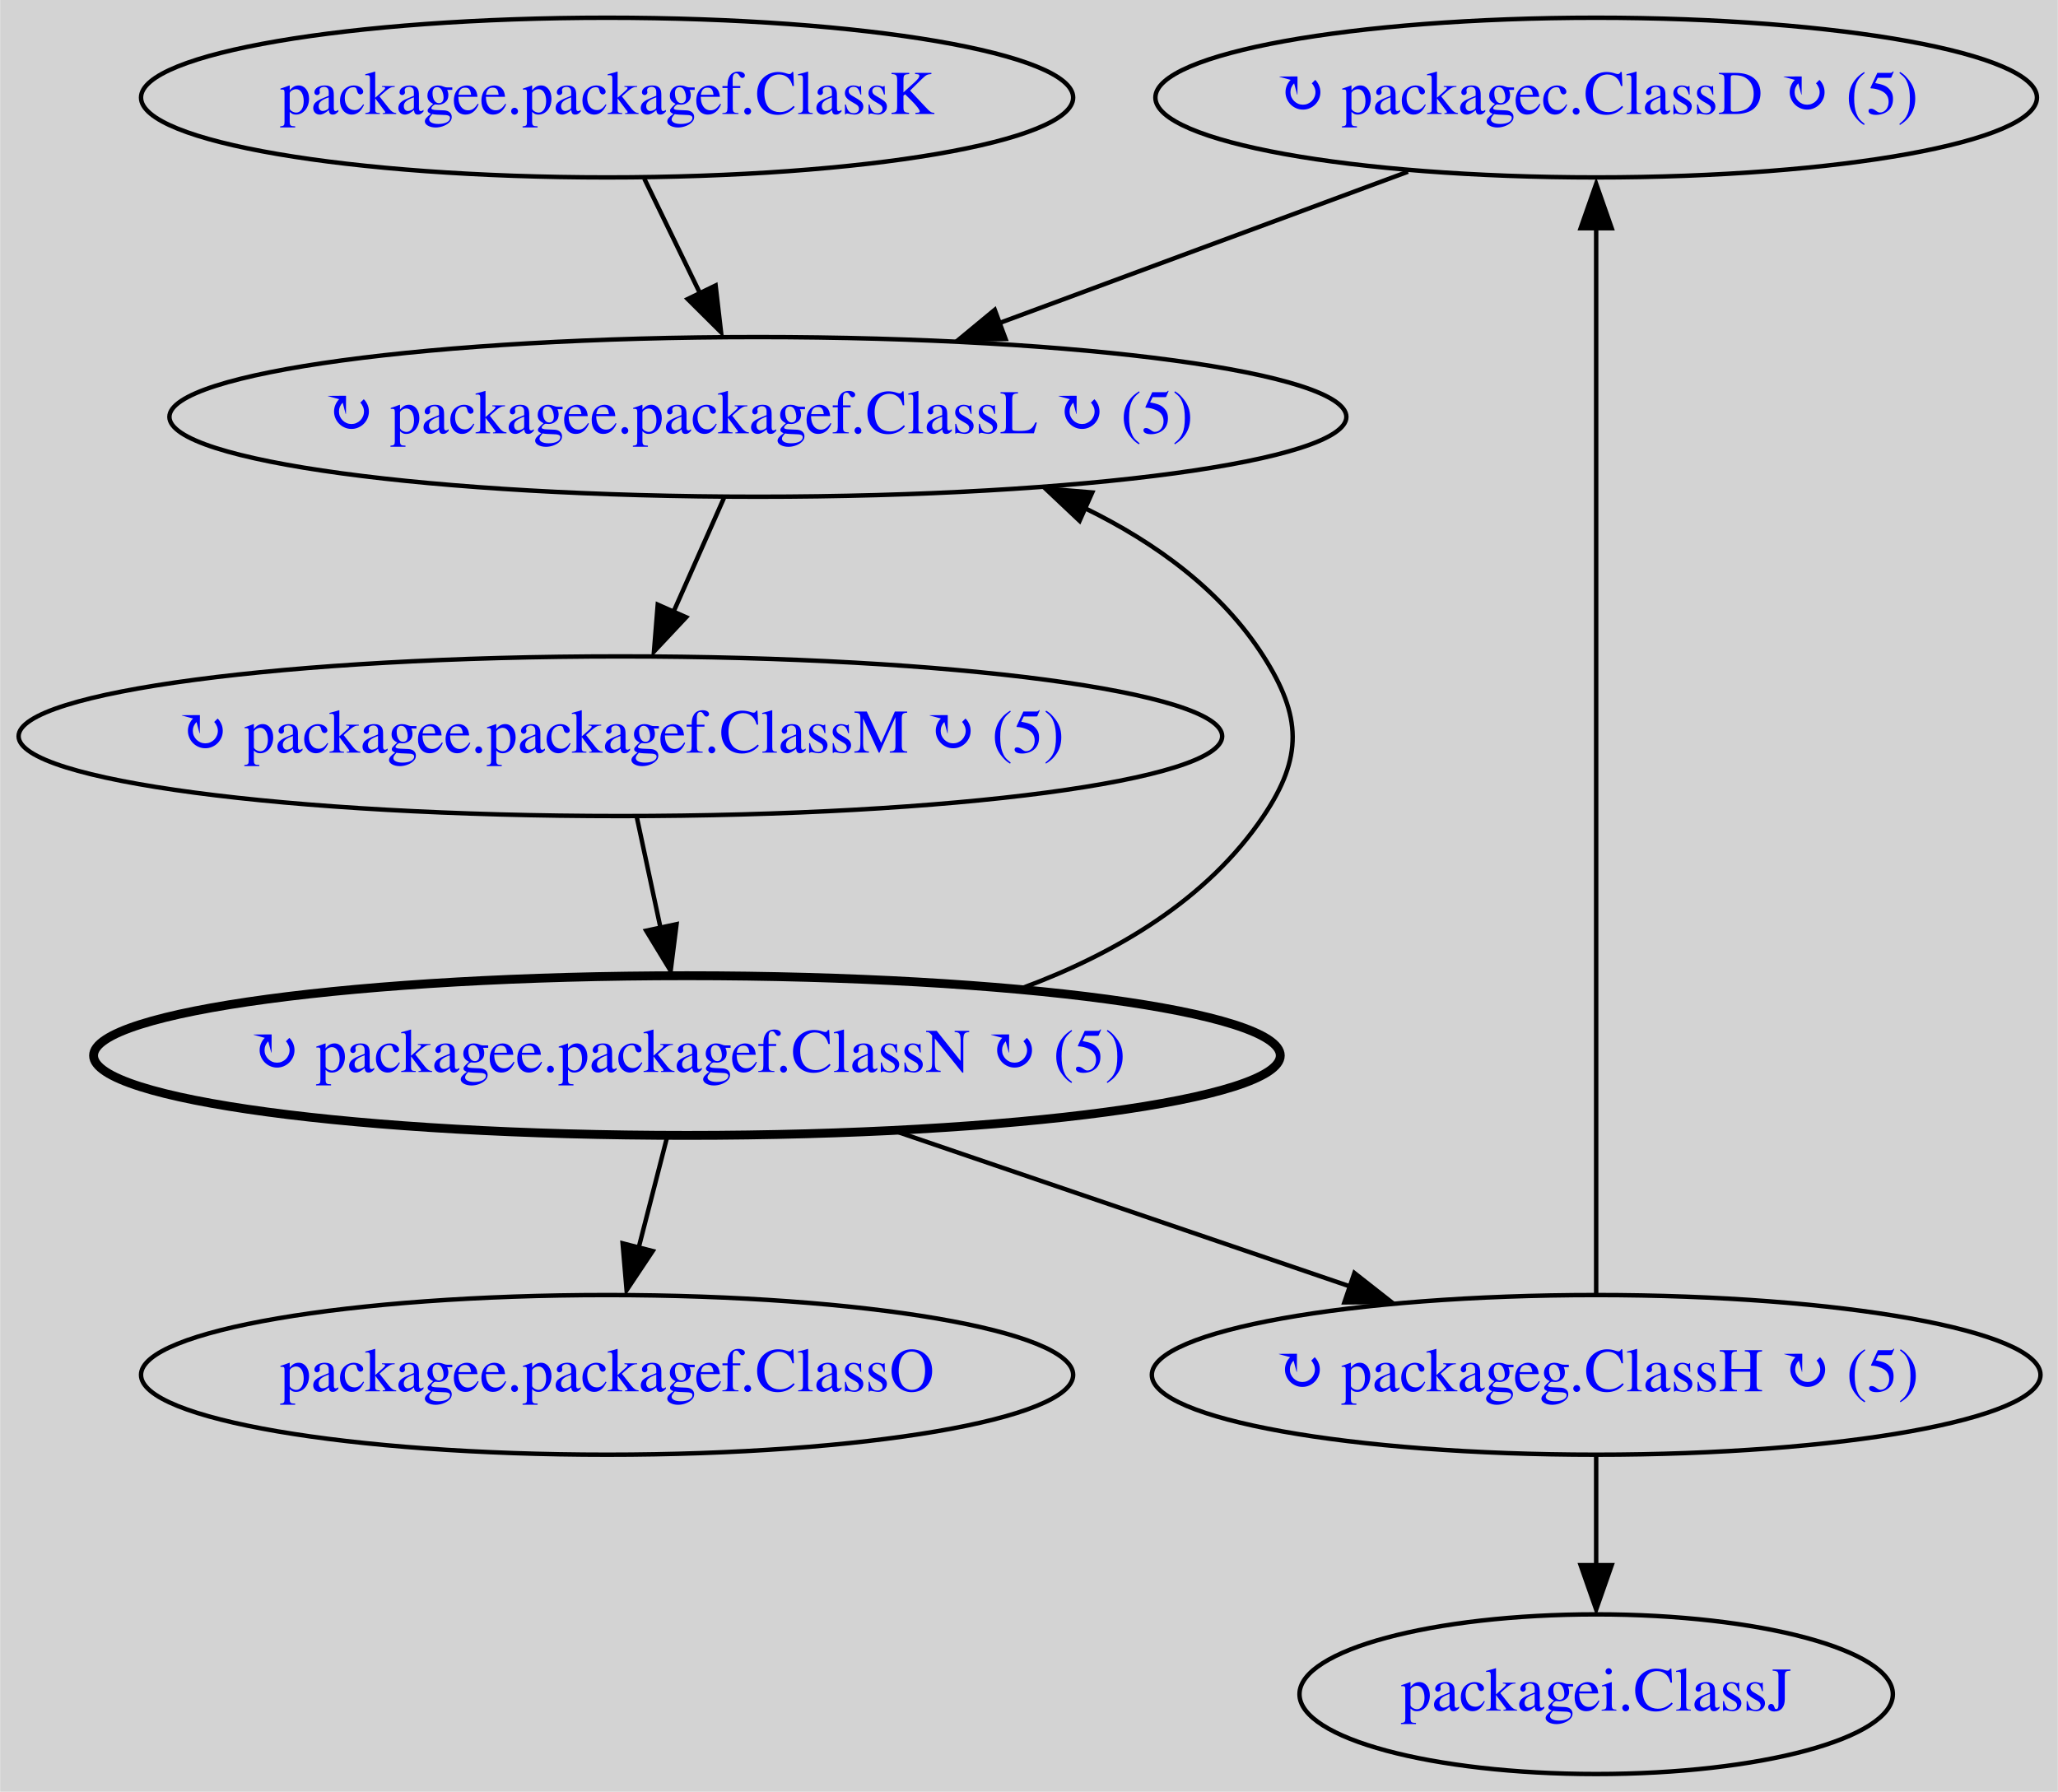
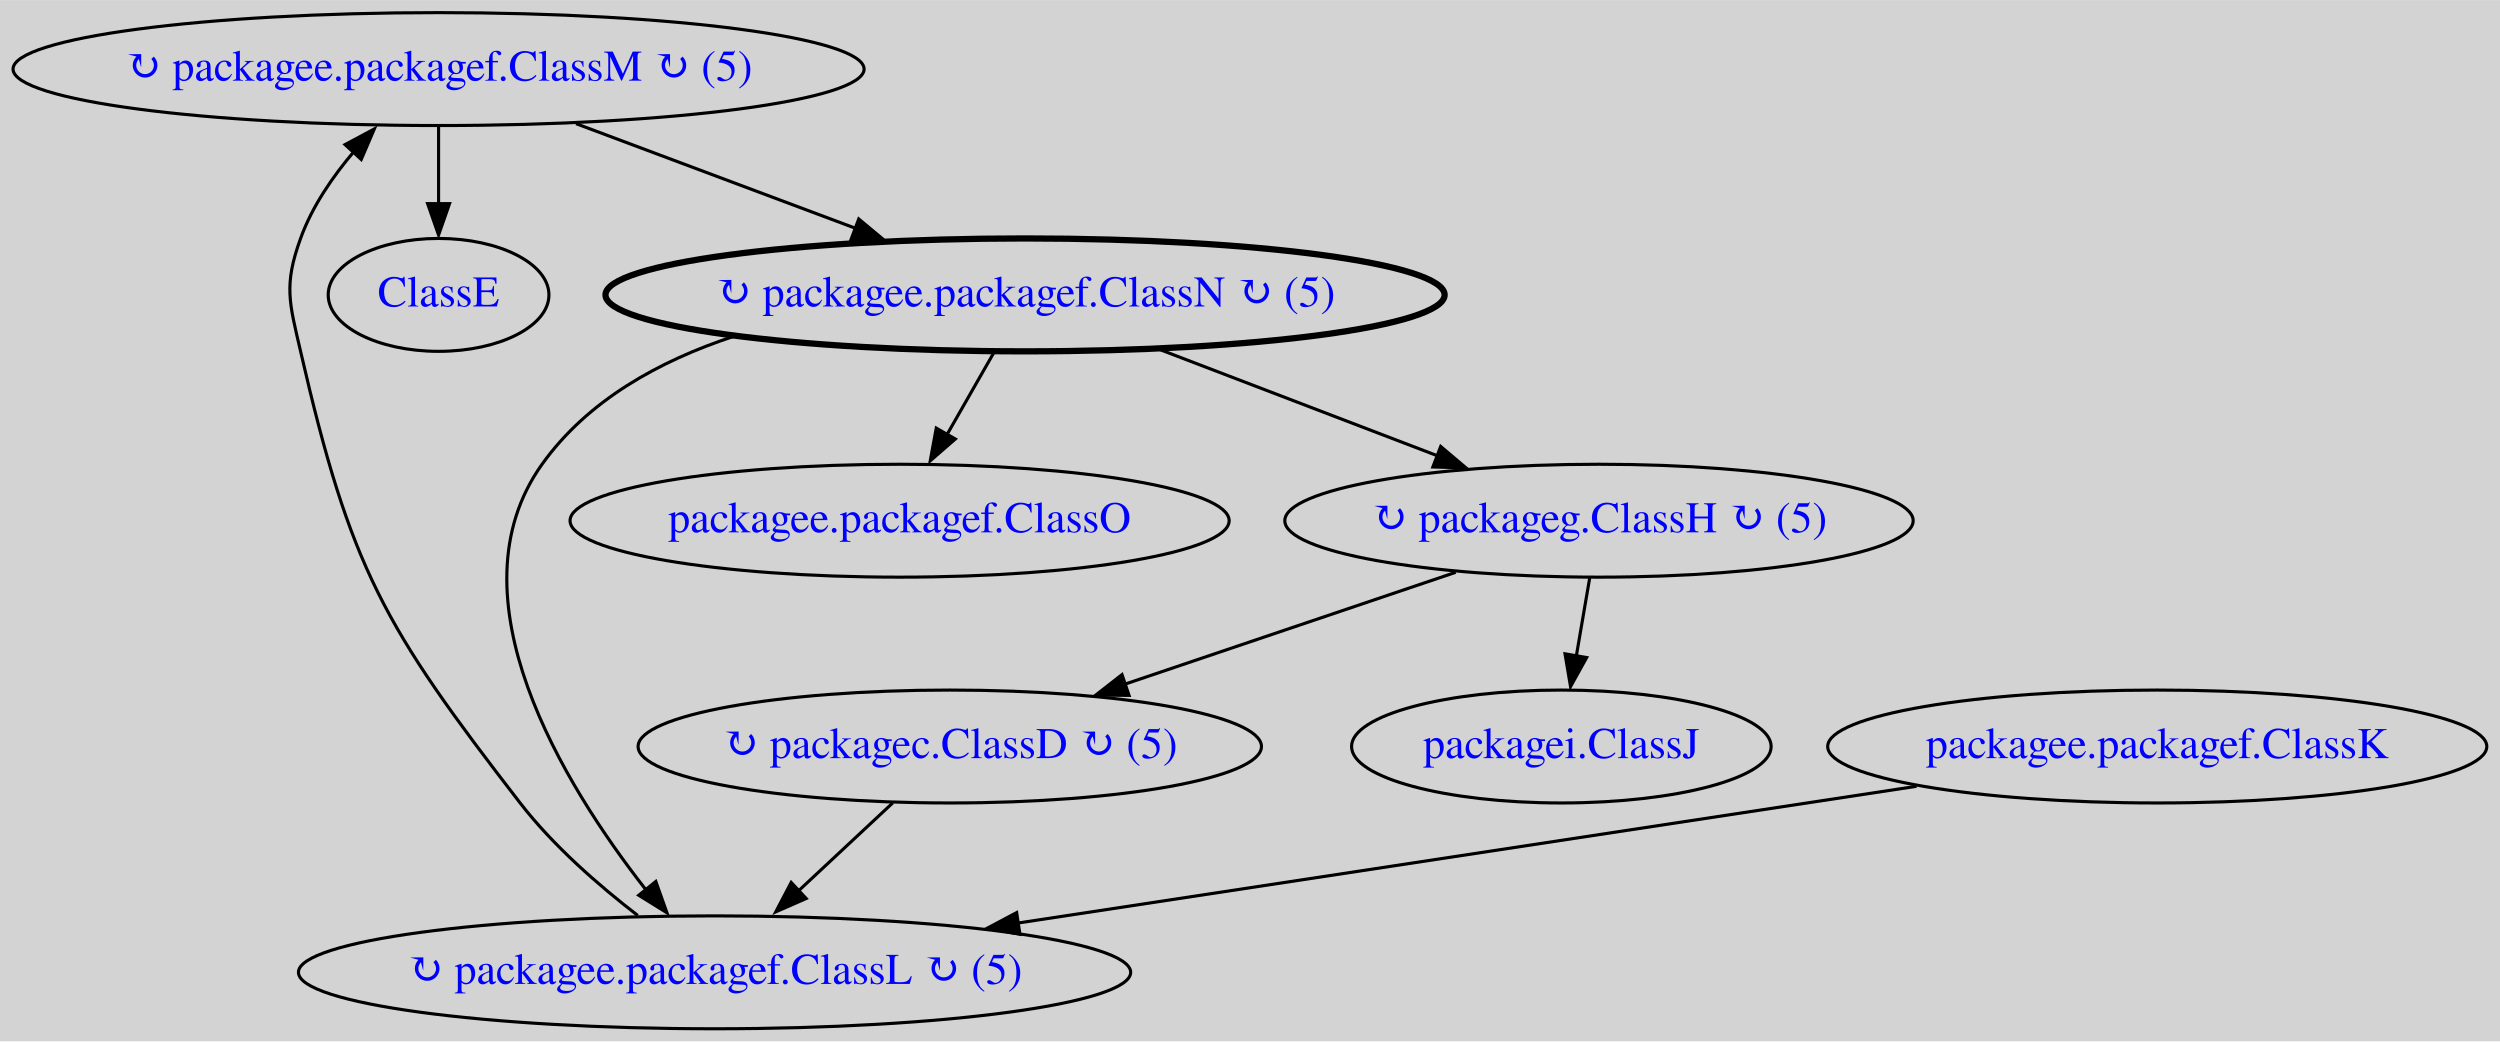
- <svg xmlns="http://www.w3.org/2000/svg" xmlns:xlink="http://www.w3.org/1999/xlink" width="464pt" height="404pt" viewBox="0.00 0.00 463.93 404.00">
-   <g id="graph0" class="graph" transform="scale(1 1) rotate(0) translate(4 400)">
-     <polygon fill="lightgray" stroke="none" points="-4,4 -4,-400 459.93,-400 459.93,4 -4,4" />
+ <svg xmlns="http://www.w3.org/2000/svg" xmlns:xlink="http://www.w3.org/1999/xlink" width="797pt" height="332pt" viewBox="0.00 0.00 797.13 332.00">
+   <g id="graph0" class="graph" transform="scale(1 1) rotate(0) translate(4 328)">
+     <polygon fill="lightgray" stroke="none" points="-4,4 -4,-328 793.13,-328 793.13,4 -4,4" />
    <g id="node1" class="node">
      <g id="a_node1">
-         <a xlink:href="local-packagec.ClassD.html" xlink:title="↻ packagec.ClassD ↻ (5)">
-           <ellipse fill="none" stroke="black" cx="355.84" cy="-378" rx="99.38" ry="18" />
-           <text text-anchor="middle" x="355.84" y="-374.3" font-family="Times,serif" font-size="14.00" fill="blue">↻ packagec.ClassD ↻ (5)</text>
+         <a xlink:href="local-ClassE.html" xlink:title="ClassE">
+           <ellipse fill="none" stroke="black" cx="135.84" cy="-234" rx="35.19" ry="18" />
+           <text text-anchor="middle" x="135.84" y="-230.3" font-family="Times,serif" font-size="14.00" fill="blue">ClassE</text>
        </a>
      </g>
    </g>
-     <g id="node3" class="node">
-       <g id="a_node3">
+     <g id="node2" class="node">
+       <g id="a_node2">
+         <a xlink:href="local-packagec.ClassD.html" xlink:title="↻ packagec.ClassD ↻ (5)">
+           <ellipse fill="none" stroke="black" cx="298.84" cy="-90" rx="99.38" ry="18" />
+           <text text-anchor="middle" x="298.84" y="-86.3" font-family="Times,serif" font-size="14.00" fill="blue">↻ packagec.ClassD ↻ (5)</text>
+         </a>
+       </g>
+     </g>
+     <g id="node4" class="node">
+       <g id="a_node4">
        <a xlink:href="local-packagee.packagef.ClassL.html" xlink:title="↻ packagee.packagef.ClassL ↻ (5)">
-           <ellipse fill="none" stroke="black" cx="166.84" cy="-306" rx="132.68" ry="18" />
-           <text text-anchor="middle" x="166.84" y="-302.3" font-family="Times,serif" font-size="14.00" fill="blue">↻ packagee.packagef.ClassL ↻ (5)</text>
+           <ellipse fill="none" stroke="black" cx="223.84" cy="-18" rx="132.68" ry="18" />
+           <text text-anchor="middle" x="223.84" y="-14.3" font-family="Times,serif" font-size="14.00" fill="blue">↻ packagee.packagef.ClassL ↻ (5)</text>
        </a>
      </g>
    </g>
    <g id="edge1" class="edge">
-       <path fill="none" stroke="black" d="M313.42,-361.29C286.16,-351.19 250.49,-337.98 221.17,-327.12" />
-       <polygon fill="black" stroke="black" points="222.68,-323.58 212.08,-323.39 220.24,-330.14 222.68,-323.58" />
+       <path fill="none" stroke="black" d="M280.68,-72.05C271.51,-63.5 260.22,-52.96 250.13,-43.54" />
+       <polygon fill="black" stroke="black" points="253.05,-41.54 243.35,-37.28 248.27,-46.66 253.05,-41.54" />
    </g>
-     <g id="node2" class="node">
-       <g id="a_node2">
+     <g id="node3" class="node">
+       <g id="a_node3">
        <a xlink:href="local-packagee.packagef.ClassK.html" xlink:title="packagee.packagef.ClassK">
-           <ellipse fill="none" stroke="black" cx="132.84" cy="-378" rx="105.08" ry="18" />
-           <text text-anchor="middle" x="132.84" y="-374.3" font-family="Times,serif" font-size="14.00" fill="blue">packagee.packagef.ClassK</text>
+           <ellipse fill="none" stroke="black" cx="683.84" cy="-90" rx="105.08" ry="18" />
+           <text text-anchor="middle" x="683.84" y="-86.3" font-family="Times,serif" font-size="14.00" fill="blue">packagee.packagef.ClassK</text>
        </a>
      </g>
    </g>
    <g id="edge2" class="edge">
-       <path fill="none" stroke="black" d="M141.24,-359.7C145.03,-351.9 149.59,-342.51 153.81,-333.83" />
-       <polygon fill="black" stroke="black" points="157.31,-335.63 158.53,-325.1 151.01,-332.57 157.31,-335.63" />
+       <path fill="none" stroke="black" d="M607.1,-77.32C528.41,-65.35 405.8,-46.69 320.53,-33.71" />
+       <polygon fill="black" stroke="black" points="321.21,-30.13 310.8,-32.08 320.16,-37.05 321.21,-30.13" />
    </g>
-     <g id="node4" class="node">
-       <g id="a_node4">
+     <g id="node5" class="node">
+       <g id="a_node5">
        <a xlink:href="local-packagee.packagef.ClassM.html" xlink:title="↻ packagee.packagef.ClassM ↻ (5)">
-           <ellipse fill="none" stroke="black" cx="135.84" cy="-234" rx="135.68" ry="18" />
-           <text text-anchor="middle" x="135.84" y="-230.3" font-family="Times,serif" font-size="14.00" fill="blue">↻ packagee.packagef.ClassM ↻ (5)</text>
+           <ellipse fill="none" stroke="black" cx="135.84" cy="-306" rx="135.68" ry="18" />
+           <text text-anchor="middle" x="135.84" y="-302.3" font-family="Times,serif" font-size="14.00" fill="blue">↻ packagee.packagef.ClassM ↻ (5)</text>
        </a>
      </g>
    </g>
    <g id="edge3" class="edge">
-       <path fill="none" stroke="black" d="M159.18,-287.7C155.76,-279.98 151.65,-270.71 147.84,-262.11" />
-       <polygon fill="black" stroke="black" points="150.66,-260.83 143.41,-253.1 144.26,-263.67 150.66,-260.83" />
+       <path fill="none" stroke="black" d="M199.34,-36.13C186.98,-45.65 172.4,-58.33 161.84,-72 118.32,-128.3 107.8,-146.65 91.84,-216 88.25,-231.59 86.41,-236.95 91.84,-252 95.51,-262.19 102.1,-271.8 109.07,-279.96" />
+       <polygon fill="black" stroke="black" points="106.02,-281.92 115.36,-286.92 111.18,-277.18 106.02,-281.92" />
    </g>
-     <g id="node5" class="node">
-       <g id="a_node5">
+     <g id="edge4" class="edge">
+       <path fill="none" stroke="black" d="M135.84,-287.7C135.84,-280.24 135.84,-271.32 135.84,-262.97" />
+       <polygon fill="black" stroke="black" points="139.34,-263.1 135.84,-253.1 132.34,-263.1 139.34,-263.1" />
+     </g>
+     <g id="node6" class="node">
+       <g id="a_node6">
        <a xlink:href="local-packagee.packagef.ClassN.html" xlink:title="↻ packagee.packagef.ClassN ↻ (5)">
-           <ellipse fill="none" stroke="black" stroke-width="2" cx="150.84" cy="-162" rx="133.78" ry="18" />
-           <text text-anchor="middle" x="150.84" y="-158.3" font-family="Times,serif" font-size="14.00" fill="blue">↻ packagee.packagef.ClassN ↻ (5)</text>
+           <ellipse fill="none" stroke="black" stroke-width="2" cx="322.84" cy="-234" rx="133.78" ry="18" />
+           <text text-anchor="middle" x="322.84" y="-230.3" font-family="Times,serif" font-size="14.00" fill="blue">↻ packagee.packagef.ClassN ↻ (5)</text>
        </a>
      </g>
    </g>
-     <g id="edge4" class="edge">
-       <path fill="none" stroke="black" d="M139.55,-215.7C141.16,-208.15 143.1,-199.12 144.91,-190.68" />
-       <polygon fill="black" stroke="black" points="148.5,-191.62 147.17,-181.1 141.66,-190.15 148.5,-191.62" />
-     </g>
    <g id="edge5" class="edge">
-       <path fill="none" stroke="black" d="M226.45,-177.22C247.58,-185.05 268.19,-197.19 280.84,-216 289.76,-229.28 289.44,-238.51 280.84,-252 271.36,-266.86 256.52,-277.62 240.65,-285.38" />
-       <polygon fill="black" stroke="black" points="239.37,-282.57 231.66,-289.84 242.22,-288.96 239.37,-282.57" />
-     </g>
-     <g id="node6" class="node">
-       <g id="a_node6">
-         <a xlink:href="local-packagee.packagef.ClassO.html" xlink:title="packagee.packagef.ClassO">
-           <ellipse fill="none" stroke="black" cx="132.84" cy="-90" rx="105.08" ry="18" />
-           <text text-anchor="middle" x="132.84" y="-86.3" font-family="Times,serif" font-size="14.00" fill="blue">packagee.packagef.ClassO</text>
-         </a>
-       </g>
+       <path fill="none" stroke="black" d="M179.68,-288.59C206.31,-278.62 240.52,-265.82 268.81,-255.22" />
+       <polygon fill="black" stroke="black" points="269.81,-258.21 277.95,-251.43 267.35,-251.66 269.81,-258.21" />
    </g>
    <g id="edge6" class="edge">
-       <path fill="none" stroke="black" d="M146.39,-143.7C144.45,-136.15 142.13,-127.12 139.96,-118.68" />
-       <polygon fill="black" stroke="black" points="143.12,-117.92 137.24,-109.1 136.34,-119.66 143.12,-117.92" />
+       <path fill="none" stroke="black" d="M229.99,-220.79C206.26,-212.99 183.37,-200.37 168.84,-180 138.76,-137.84 175.68,-77.91 201.94,-44.33" />
+       <polygon fill="black" stroke="black" points="205.11,-46.97 208.66,-36.98 199.66,-42.57 205.11,-46.97" />
    </g>
    <g id="node7" class="node">
      <g id="a_node7">
-         <a xlink:href="local-packageg.ClassH.html" xlink:title="↻ packageg.ClassH ↻ (5)">
-           <ellipse fill="none" stroke="black" cx="355.84" cy="-90" rx="100.18" ry="18" />
-           <text text-anchor="middle" x="355.84" y="-86.3" font-family="Times,serif" font-size="14.00" fill="blue">↻ packageg.ClassH ↻ (5)</text>
+         <a xlink:href="local-packagee.packagef.ClassO.html" xlink:title="packagee.packagef.ClassO">
+           <ellipse fill="none" stroke="black" cx="282.84" cy="-162" rx="105.08" ry="18" />
+           <text text-anchor="middle" x="282.84" y="-158.3" font-family="Times,serif" font-size="14.00" fill="blue">packagee.packagef.ClassO</text>
        </a>
      </g>
    </g>
    <g id="edge7" class="edge">
-       <path fill="none" stroke="black" d="M198.38,-144.76C228.91,-134.34 268.66,-120.77 300.59,-109.86" />
-       <polygon fill="black" stroke="black" points="301.33,-112.97 309.66,-106.43 299.07,-106.35 301.33,-112.97" />
-     </g>
-     <g id="edge8" class="edge">
-       <path fill="none" stroke="black" d="M355.84,-108.23C355.84,-155.94 355.84,-290.09 355.84,-348.84" />
-       <polygon fill="black" stroke="black" points="352.34,-348.54 355.84,-358.54 359.34,-348.54 352.34,-348.54" />
+       <path fill="none" stroke="black" d="M312.95,-215.7C308.45,-207.81 303.01,-198.3 298.01,-189.55" />
+       <polygon fill="black" stroke="black" points="300.61,-188.05 292.61,-181.1 294.53,-191.52 300.61,-188.05" />
    </g>
    <g id="node8" class="node">
      <g id="a_node8">
-         <a xlink:href="local-packagei.ClassJ.html" xlink:title="packagei.ClassJ">
-           <ellipse fill="none" stroke="black" cx="355.84" cy="-18" rx="66.89" ry="18" />
-           <text text-anchor="middle" x="355.84" y="-14.3" font-family="Times,serif" font-size="14.00" fill="blue">packagei.ClassJ</text>
+         <a xlink:href="local-packageg.ClassH.html" xlink:title="↻ packageg.ClassH ↻ (5)">
+           <ellipse fill="none" stroke="black" cx="505.84" cy="-162" rx="100.18" ry="18" />
+           <text text-anchor="middle" x="505.84" y="-158.3" font-family="Times,serif" font-size="14.00" fill="blue">↻ packageg.ClassH ↻ (5)</text>
        </a>
      </g>
    </g>
+     <g id="edge8" class="edge">
+       <path fill="none" stroke="black" d="M365.74,-216.59C392.28,-206.44 426.49,-193.35 454.46,-182.65" />
+       <polygon fill="black" stroke="black" points="455.37,-185.67 463.46,-178.83 452.87,-179.13 455.37,-185.67" />
+     </g>
    <g id="edge9" class="edge">
-       <path fill="none" stroke="black" d="M355.84,-71.7C355.84,-64.24 355.84,-55.32 355.84,-46.97" />
-       <polygon fill="black" stroke="black" points="359.34,-47.1 355.84,-37.1 352.34,-47.1 359.34,-47.1" />
+       <path fill="none" stroke="black" d="M460.15,-145.55C429.11,-135.05 387.84,-121.1 354.81,-109.93" />
+       <polygon fill="black" stroke="black" points="356,-106.3 345.4,-106.41 353.76,-112.93 356,-106.3" />
+     </g>
+     <g id="node9" class="node">
+       <g id="a_node9">
+         <a xlink:href="local-packagei.ClassJ.html" xlink:title="packagei.ClassJ">
+           <ellipse fill="none" stroke="black" cx="493.84" cy="-90" rx="66.89" ry="18" />
+           <text text-anchor="middle" x="493.84" y="-86.3" font-family="Times,serif" font-size="14.00" fill="blue">packagei.ClassJ</text>
+         </a>
+       </g>
+     </g>
+     <g id="edge10" class="edge">
+       <path fill="none" stroke="black" d="M502.87,-143.7C501.58,-136.15 500.03,-127.12 498.58,-118.68" />
+       <polygon fill="black" stroke="black" points="501.91,-118.37 496.77,-109.1 495.01,-119.55 501.91,-118.37" />
    </g>
  </g>
</svg>
